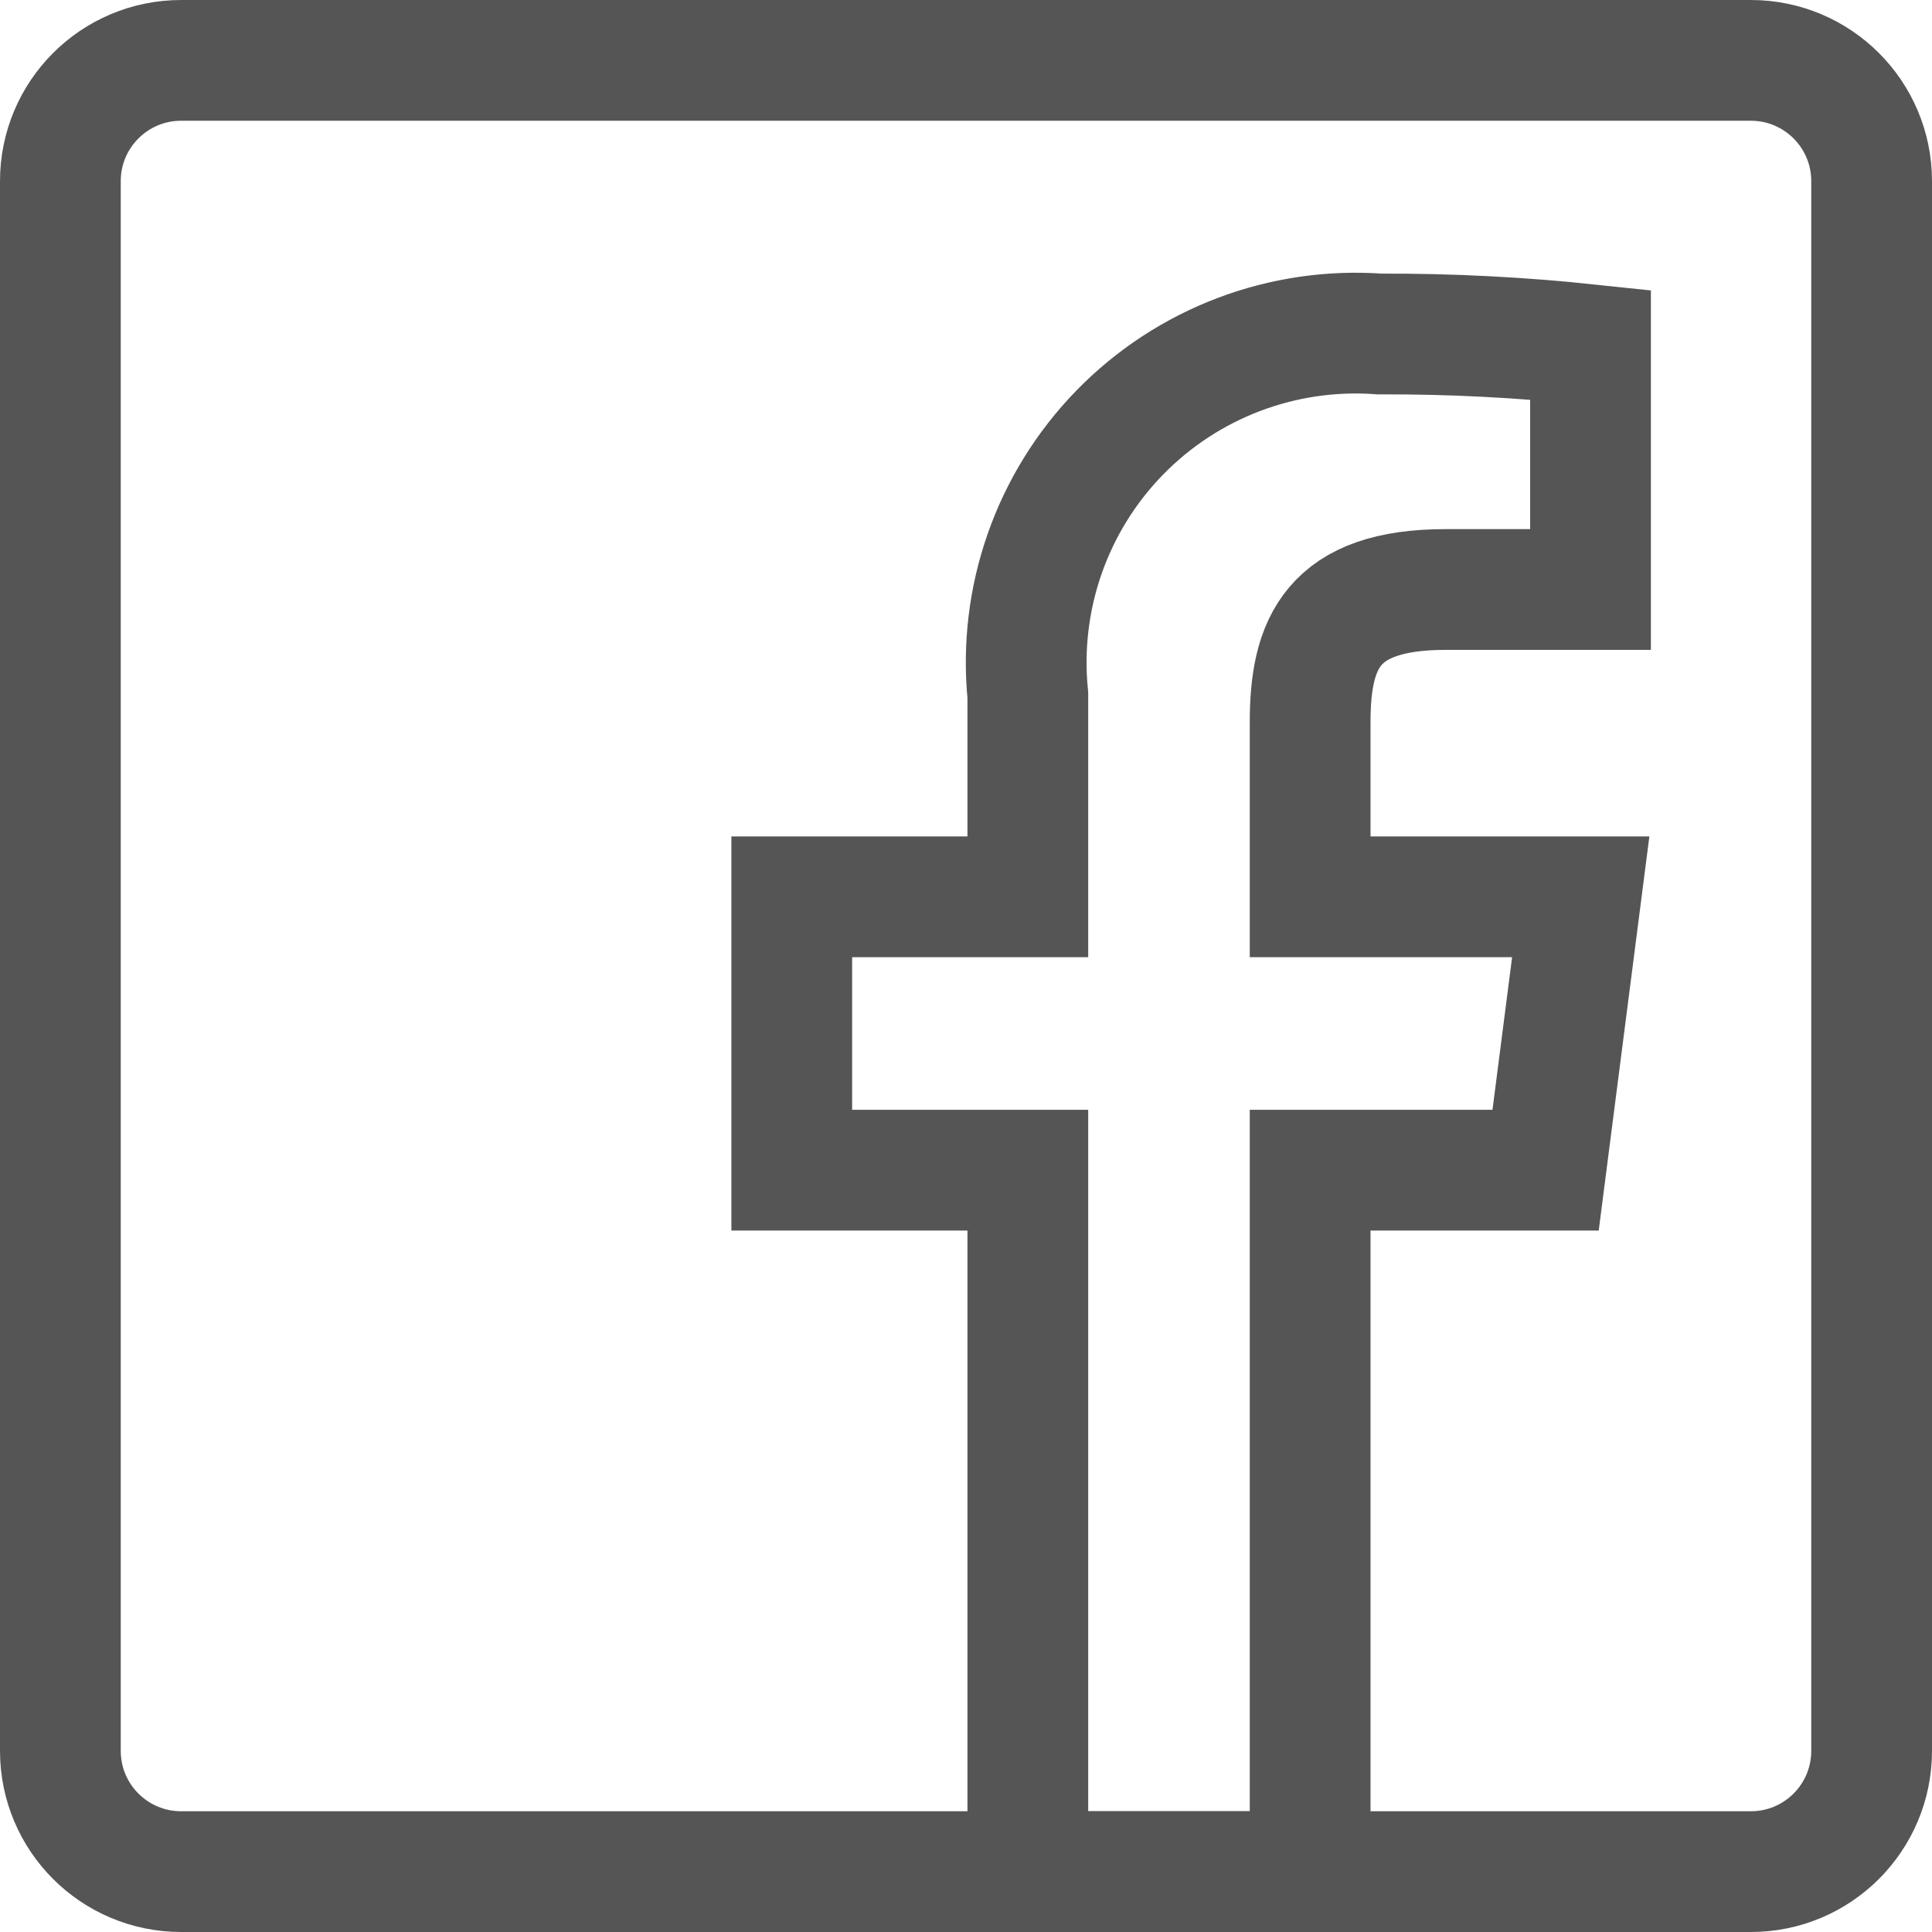
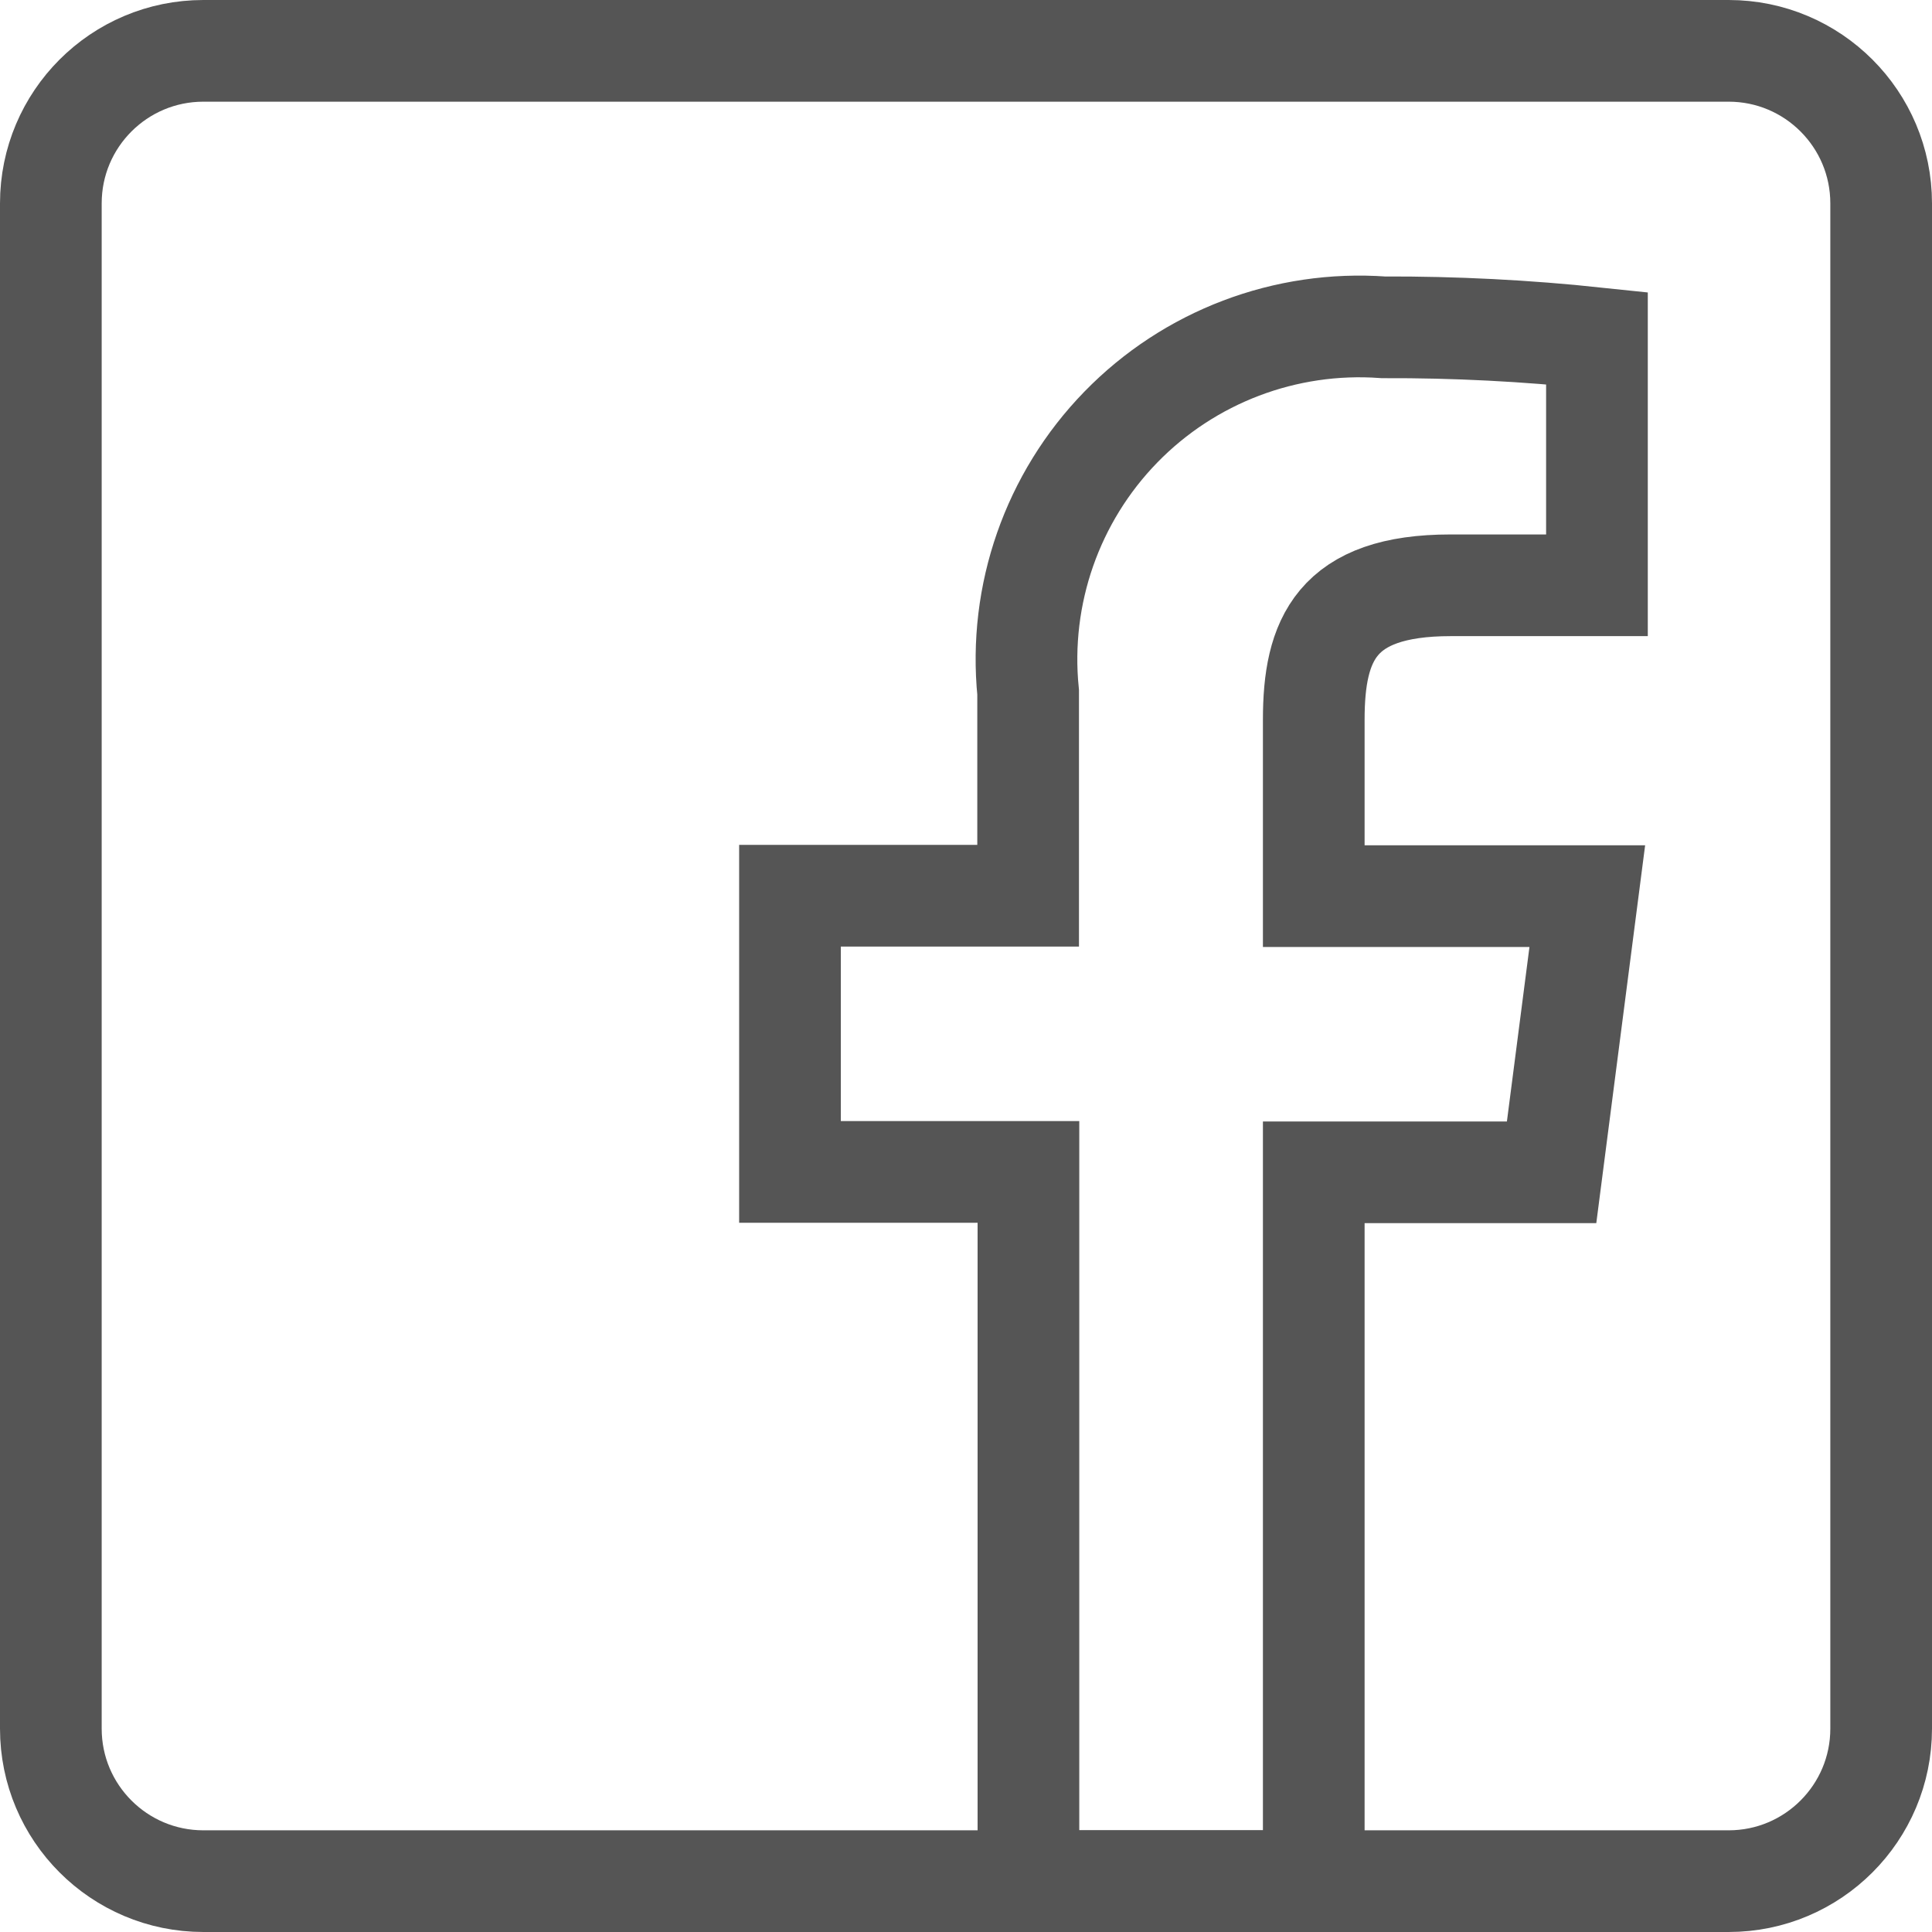
- <svg xmlns="http://www.w3.org/2000/svg" viewBox="0 0 16 16">
+ <svg xmlns="http://www.w3.org/2000/svg" viewBox="0 0 19 19">
  <defs>
    <style>
      .a, .b {
        fill: none;
      }

      .b {
        stroke: #555;
        stroke-miterlimit: 10;
      }
    </style>
  </defs>
  <g>
-     <rect class="a" width="16" height="16" />
+     <rect class="a" width="19" height="19" />
    <g>
-       <rect class="b" x="0.5" y="0.5" width="15" height="15" rx="1" ry="1" />
-       <path class="b" d="M10.85,15.5V9.691H12.8l.291-2.264H10.85V5.982c0-.655.182-1.1,1.122-1.1h1.2V2.855a15.926,15.926,0,0,0-1.746-.089A2.728,2.728,0,0,0,8.512,5.758V7.427H6.557V9.691H8.512V15.5Z" />
+       <rect class="b" x="0.5" y="0.5" width="18" height="18" rx="1.5" ry="1.5" />
+       <path class="b" d="M12.92,18.5V11.529h2.339l.351-2.716H12.92V7.078c0-.786.218-1.322,1.346-1.322h1.439V3.326a19.28,19.28,0,0,0-2.1-.107,3.273,3.273,0,0,0-3.494,3.59v2H7.769v2.716h2.345V18.5Z" />
    </g>
  </g>
</svg>
